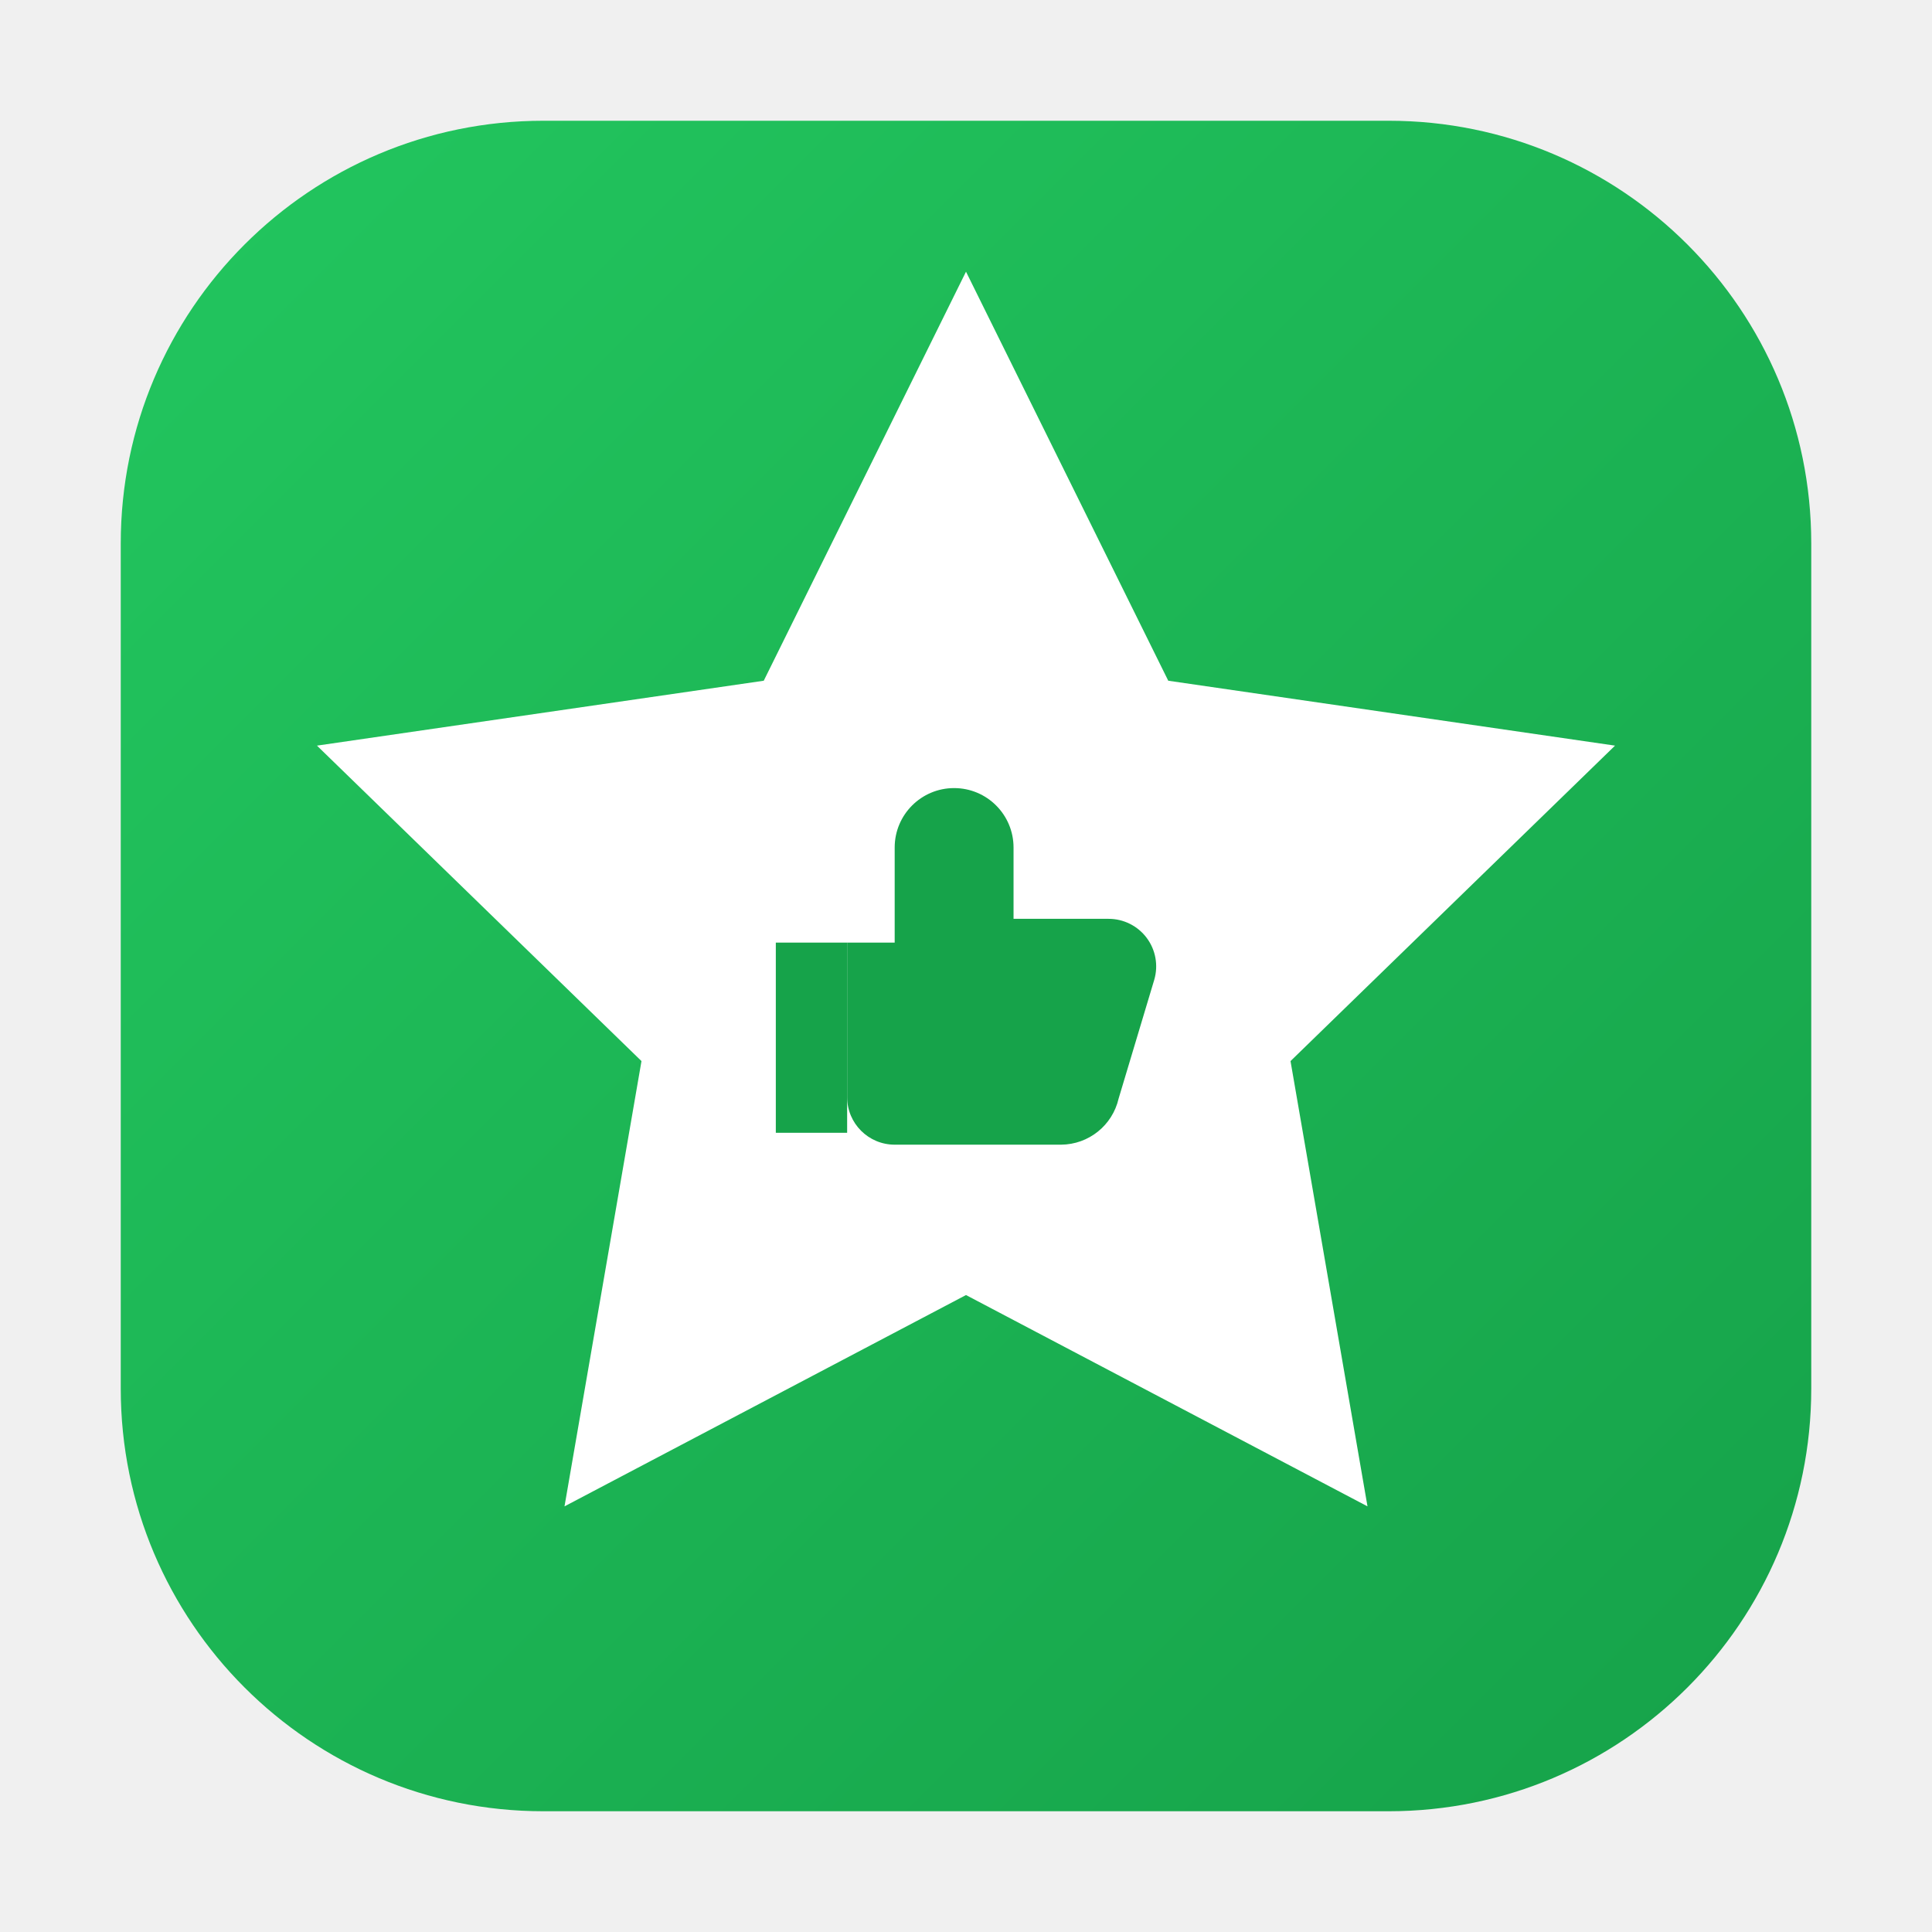
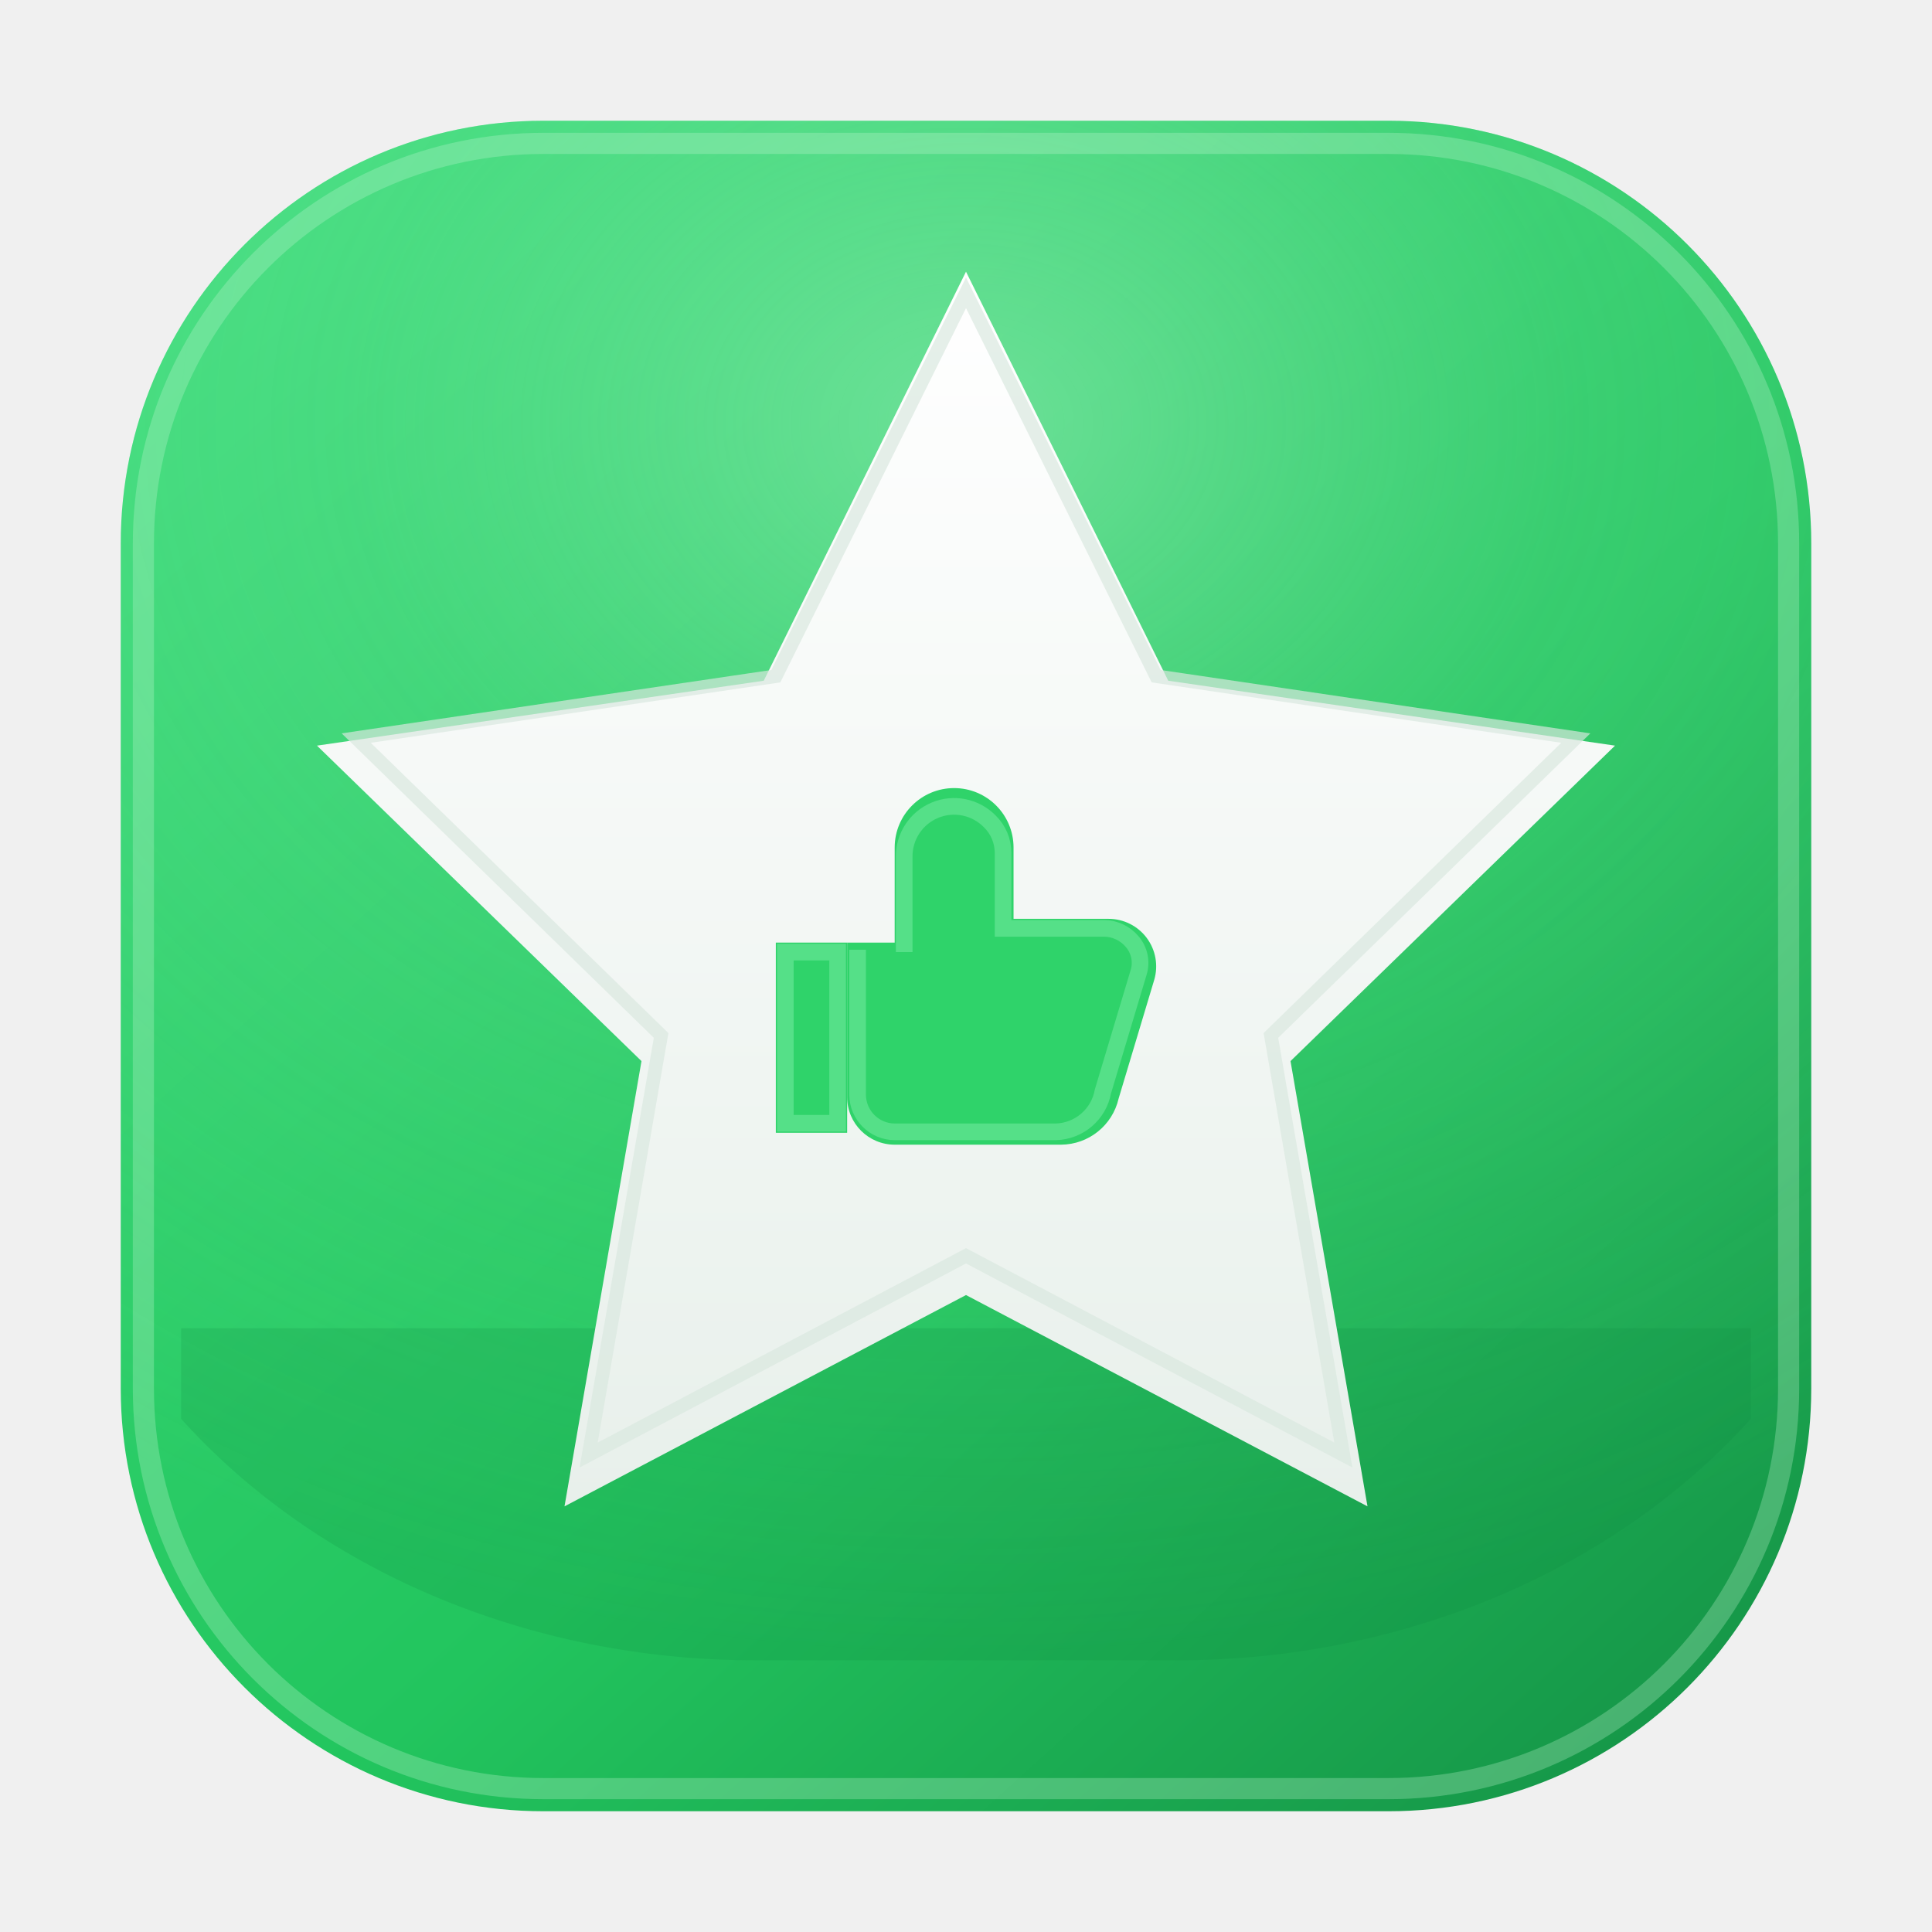
<svg xmlns="http://www.w3.org/2000/svg" viewBox="0 0 128 128" role="img" aria-label="Engagement plugin icon">
  <defs>
-     <linearGradient id="eng-bg" x1="12" y1="12" x2="116" y2="116" gradientUnits="userSpaceOnUse">
-       <stop offset="0" stop-color="#22C55E" />
-       <stop offset="1" stop-color="#16A34A" />
+     <linearGradient id="eng-bg" x1="16" y1="12" x2="112" y2="118" gradientUnits="userSpaceOnUse">
+       <stop offset="0" stop-color="#3DDC7A" />
+       <stop offset="0.58" stop-color="#22C55E" />
+       <stop offset="1" stop-color="#159447" />
+     </linearGradient>
+     <radialGradient id="eng-bg-glow" cx="0" cy="0" r="1" gradientUnits="userSpaceOnUse" gradientTransform="translate(64 28) rotate(90) scale(82 102)">
+       <stop offset="0" stop-color="#B8F5CE" stop-opacity="0.45" />
+       <stop offset="0.4" stop-color="#8AE8AF" stop-opacity="0.2" />
+       <stop offset="1" stop-color="#8AE8AF" stop-opacity="0" />
+     </radialGradient>
+     <linearGradient id="eng-star" x1="64" y1="18" x2="64" y2="100" gradientUnits="userSpaceOnUse">
+       <stop offset="0" stop-color="#FFFFFF" />
+       <stop offset="1" stop-color="#E8F0EB" />
+     </linearGradient>
+     <linearGradient id="eng-thumb" x1="45" y1="47" x2="77" y2="84" gradientUnits="userSpaceOnUse">
+       <stop offset="0" stop-color="#2FD36A" />
+       <stop offset="1" stop-color="#159447" />
    </linearGradient>
  </defs>
  <rect x="8" y="8" width="112" height="112" rx="28" fill="url(#eng-bg)" />
-   <path fill="#FFFFFF" d="M64 18 77.4 45.1 107 49.4 85.5 70.3 90.6 99.8 64 85.8 37.4 99.8 42.5 70.3 21 49.4 50.6 45.1 64 18Z" />
+   <rect x="8" y="8" width="112" height="112" rx="28" fill="url(#eng-bg-glow)" />
+   <rect x="9.5" y="9.5" width="109" height="109" rx="26.5" fill="none" stroke="#C8F8D8" stroke-opacity="0.28" stroke-width="1.4" />
+   <path d="M12 94c9 10 23 16 38 16h28c15 0 29-6 38-16v-6H12v6z" fill="#0E8A42" fill-opacity="0.18" />
+   <path fill="url(#eng-star)" d="M64 18 77.4 45.1 107 49.4 85.5 70.3 90.6 99.8 64 85.8 37.4 99.8 42.5 70.3 21 49.4 50.6 45.1 64 18Z" />
+   <path fill="none" stroke="#D9E8DF" stroke-opacity="0.68" stroke-width="0.9" d="M64 19.4 76.6 44.8 104.4 48.9 84.2 68.6 89 96.4 64 83.2 39 96.4 43.8 68.6 23.6 48.9 51.4 44.8 64 19.4Z" />
  <g transform="translate(45.1 46.7) scale(1.575)">
-     <path fill="#16A34A" d="M9 10V6a2.5 2.5 0 1 1 5 0v3h4a2 2 0 0 1 1.92 2.56l-1.5 5A2.5 2.5 0 0 1 16 18.5H9a2 2 0 0 1-2-2V10h2z" />
-     <path fill="#16A34A" d="M4 10h3v8H4z" />
+     <path fill="url(#eng-thumb)" d="M9 10V6a2.5 2.5 0 1 1 5 0v3h4a2 2 0 0 1 1.92 2.56l-1.5 5A2.5 2.5 0 0 1 16 18.5H9a2 2 0 0 1-2-2V10h2z" />
+     <path fill="url(#eng-thumb)" d="M4 10h3v8H4z" />
+     <path fill="none" stroke="#83F0AD" stroke-opacity="0.45" stroke-width="0.7" d="M9.4 10.4V6.4A2.1 2.1 0 0 1 13 4.9c.36.35.56.83.56 1.34v3.16h4.24a1.57 1.57 0 0 1 1.2.57c.3.36.4.84.26 1.29l-1.5 5a2.07 2.07 0 0 1-1.98 1.7H9a1.57 1.57 0 0 1-1.56-1.56v-6.1M4.4 10.4h2.2v7.2h-2.2z" />
  </g>
</svg>
